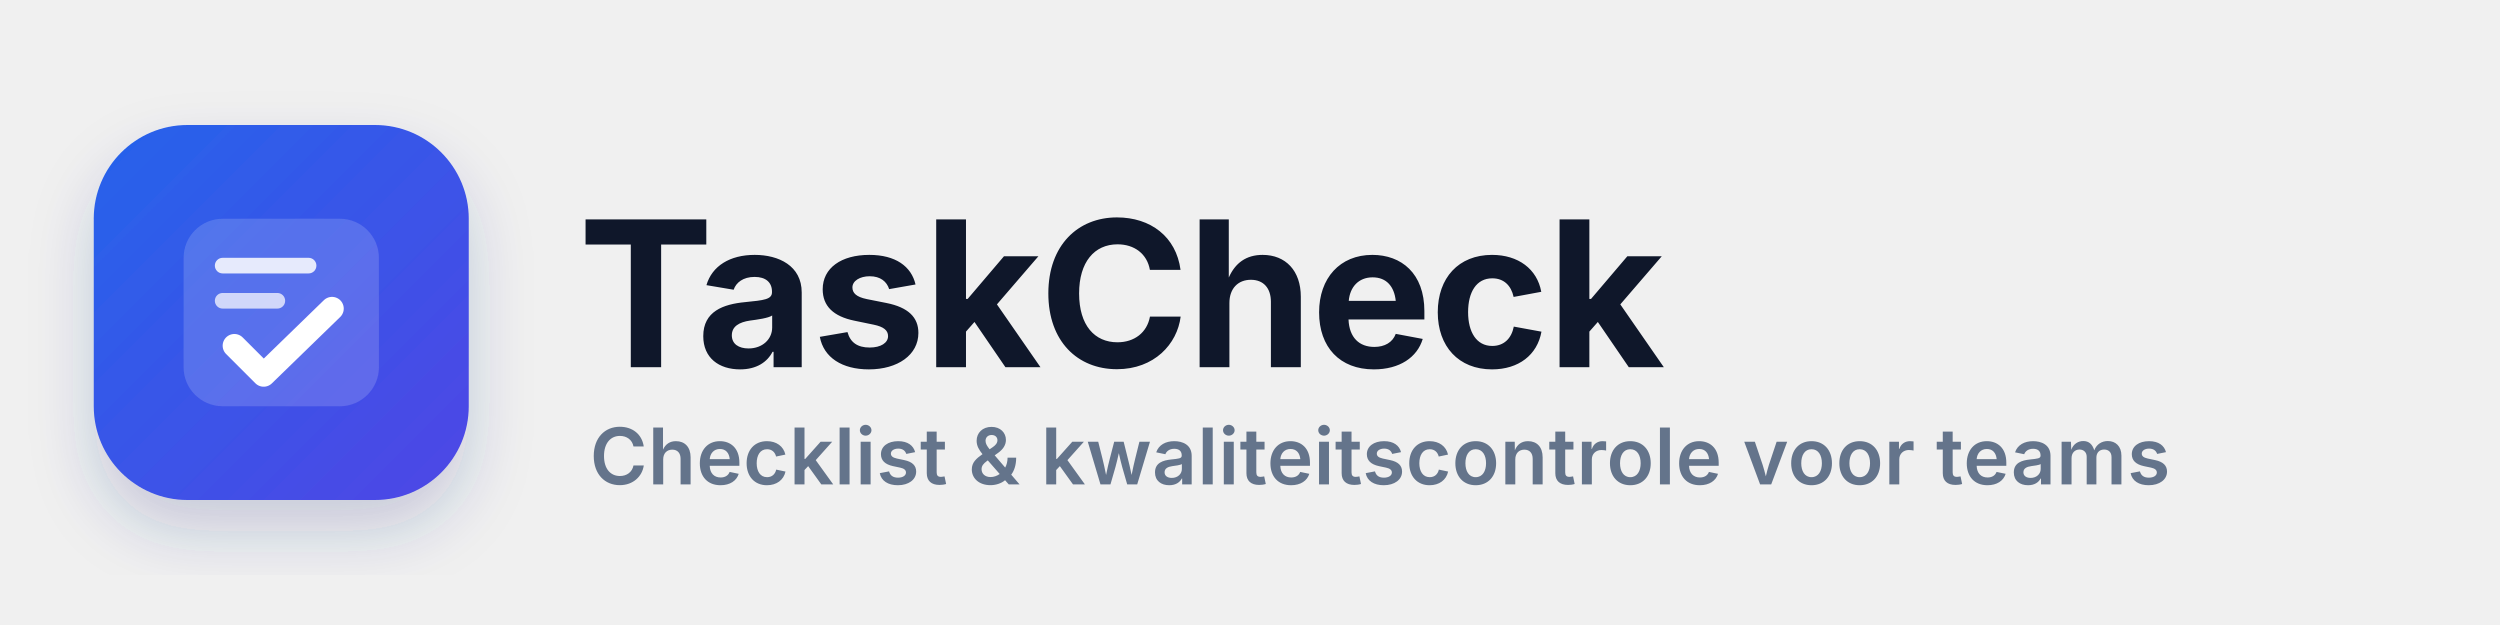
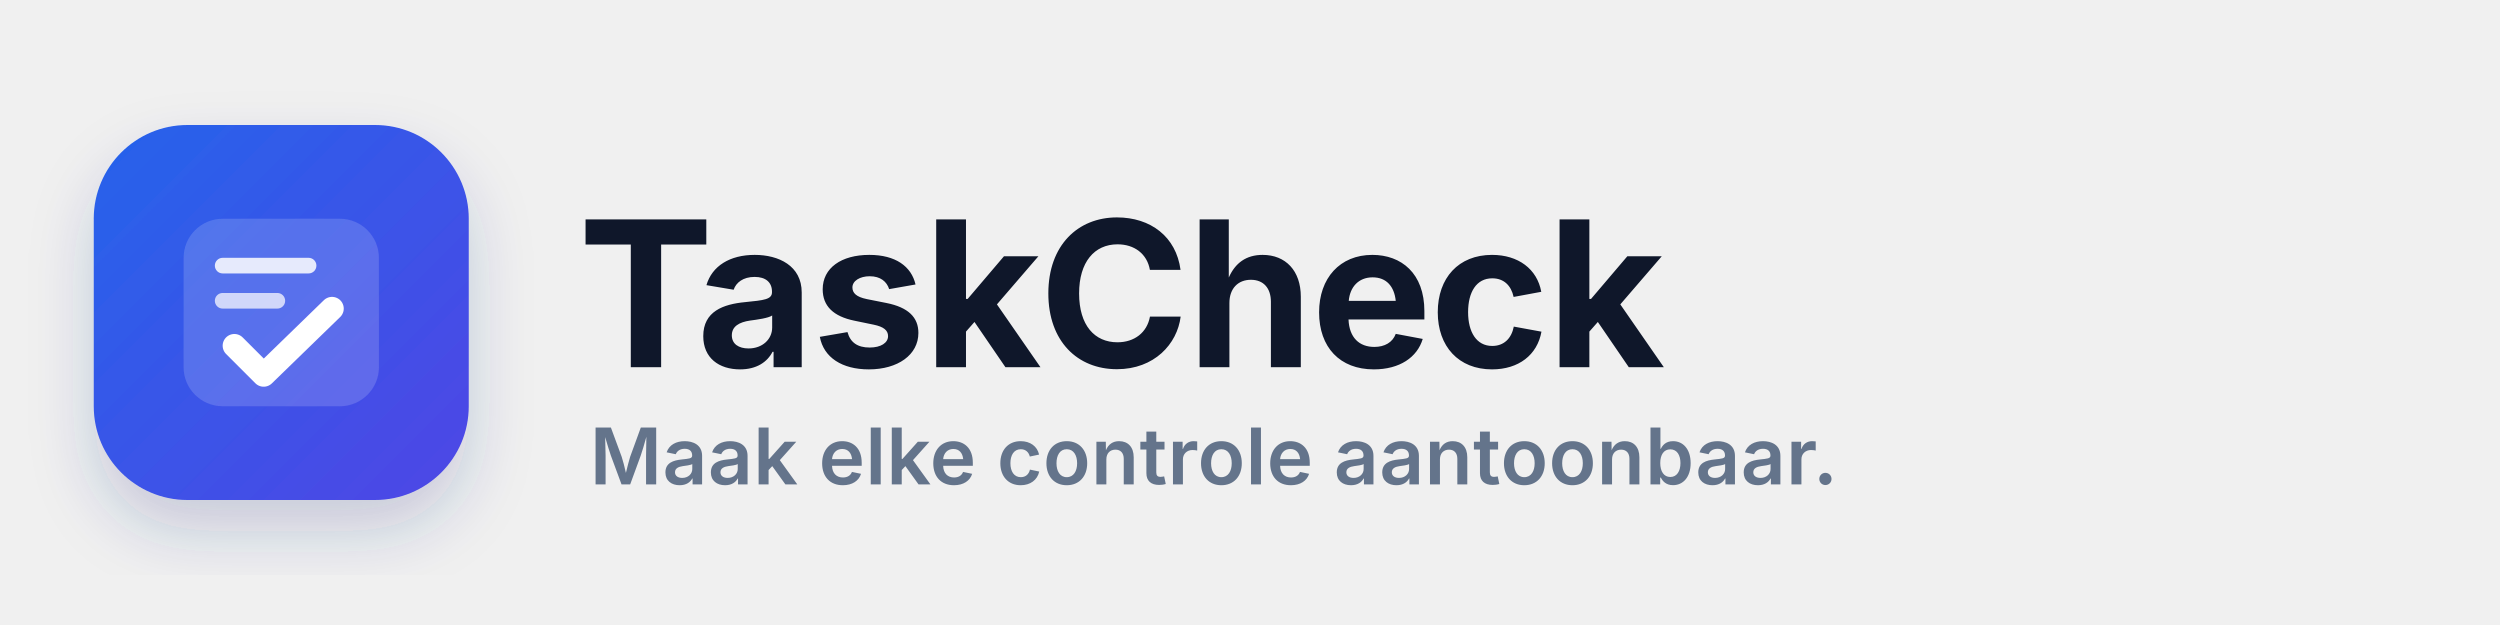
<svg xmlns="http://www.w3.org/2000/svg" width="640" height="160" viewBox="0 0 640 160" fill="none">
  <defs>
    <linearGradient id="badgeGradient" x1="0" y1="0" x2="96" y2="96" gradientUnits="userSpaceOnUse">
      <stop stop-color="#2563EB" />
      <stop offset="1" stop-color="#4F46E5" />
    </linearGradient>
    <filter id="softShadow" x="-20%" y="-20%" width="140%" height="140%">
      <feDropShadow dx="0" dy="8" stdDeviation="8" flood-color="#1E3A8A" flood-opacity="0.2" />
    </filter>
  </defs>
  <g transform="translate(24 32)" filter="url(#softShadow)">
    <rect x="0" y="0" width="96" height="96" rx="24" fill="url(#badgeGradient)" />
    <rect x="23" y="24" width="50" height="48" rx="10" fill="white" fill-opacity="0.16" />
    <rect x="31" y="34" width="26" height="4" rx="2" fill="white" fill-opacity="0.85" />
    <rect x="31" y="43" width="18" height="4" rx="2" fill="white" fill-opacity="0.72" />
    <path d="M36 56.5L43.5 64L61 47" stroke="white" stroke-width="6" stroke-linecap="round" stroke-linejoin="round" />
  </g>
  <g transform="translate(148 52)">
    <text x="0" y="42" fill="#0F172A" font-family="Segoe UI, Inter, Arial, sans-serif" font-size="52" font-weight="700" letter-spacing="-0.6">TaskCheck</text>
-     <text x="3" y="72" fill="#64748B" font-family="Segoe UI, Inter, Arial, sans-serif" font-size="20" font-weight="600" letter-spacing="0.15">Checklist &amp; kwaliteitscontrole voor teams</text>
+     <text x="3" y="72" fill="#64748B" font-family="Segoe UI, Inter, Arial, sans-serif" font-size="20" font-weight="600" letter-spacing="0.15">Maak elke controle aantoonbaar.</text>
  </g>
</svg>
